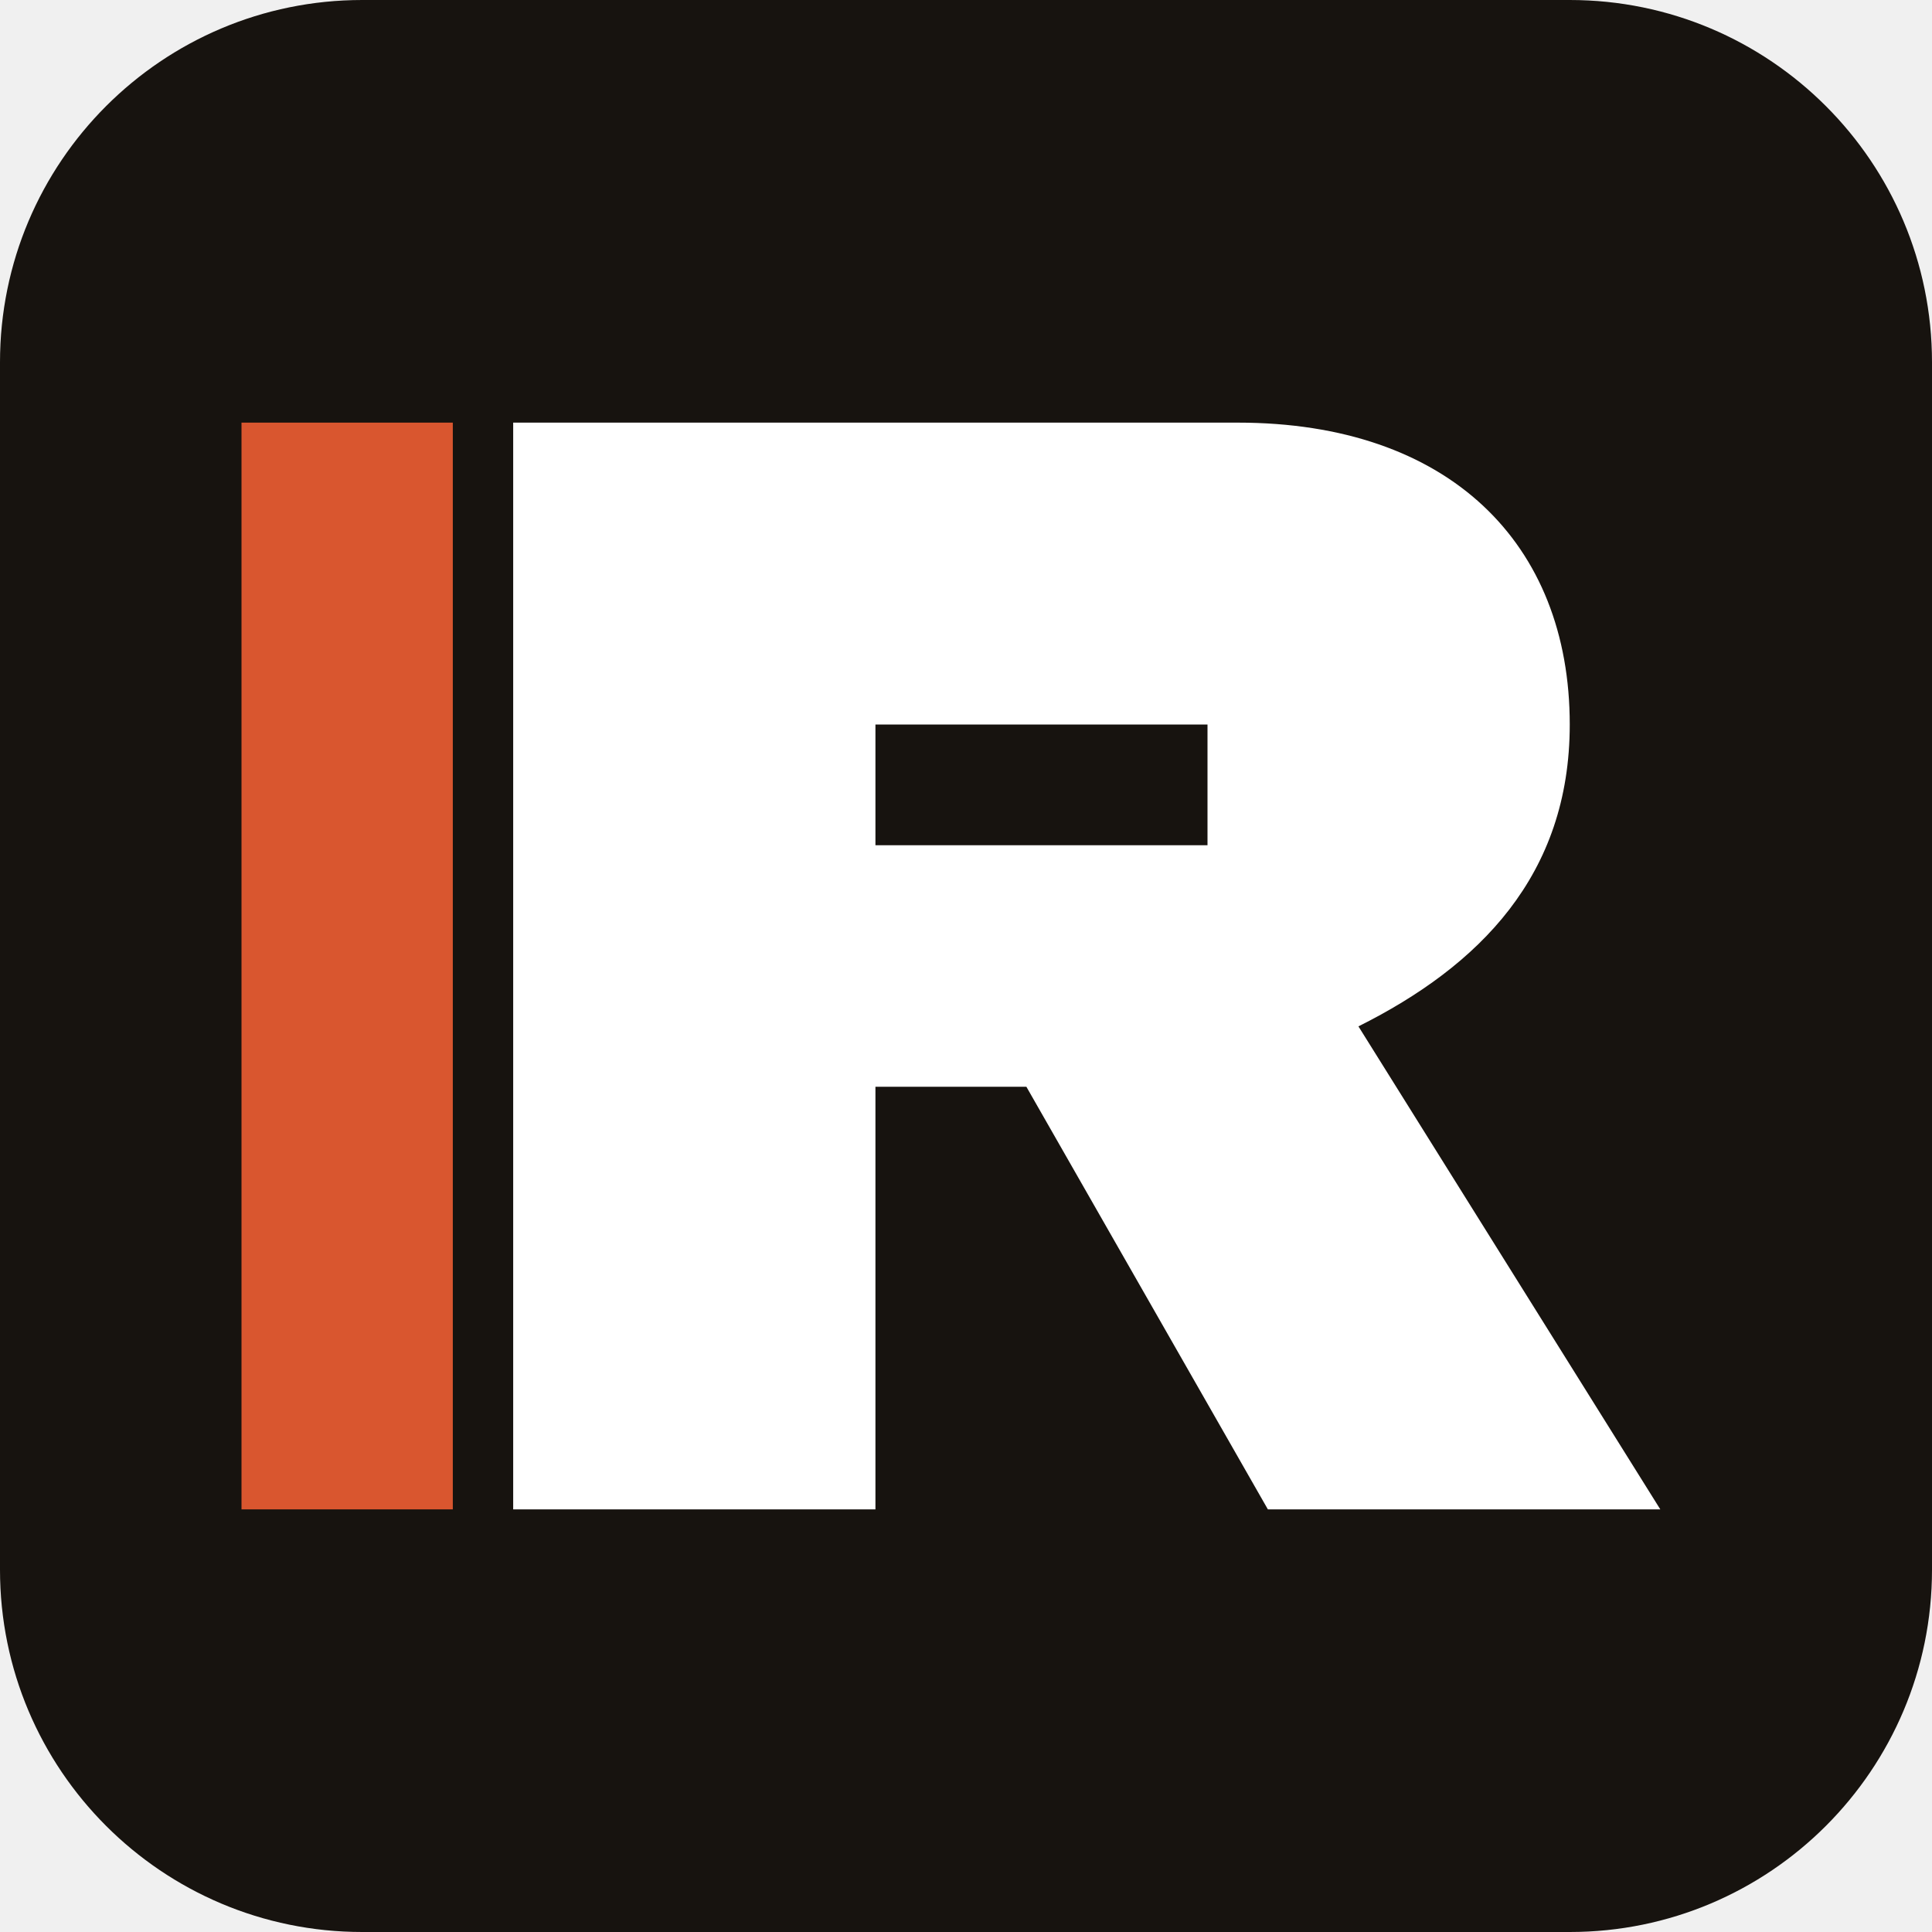
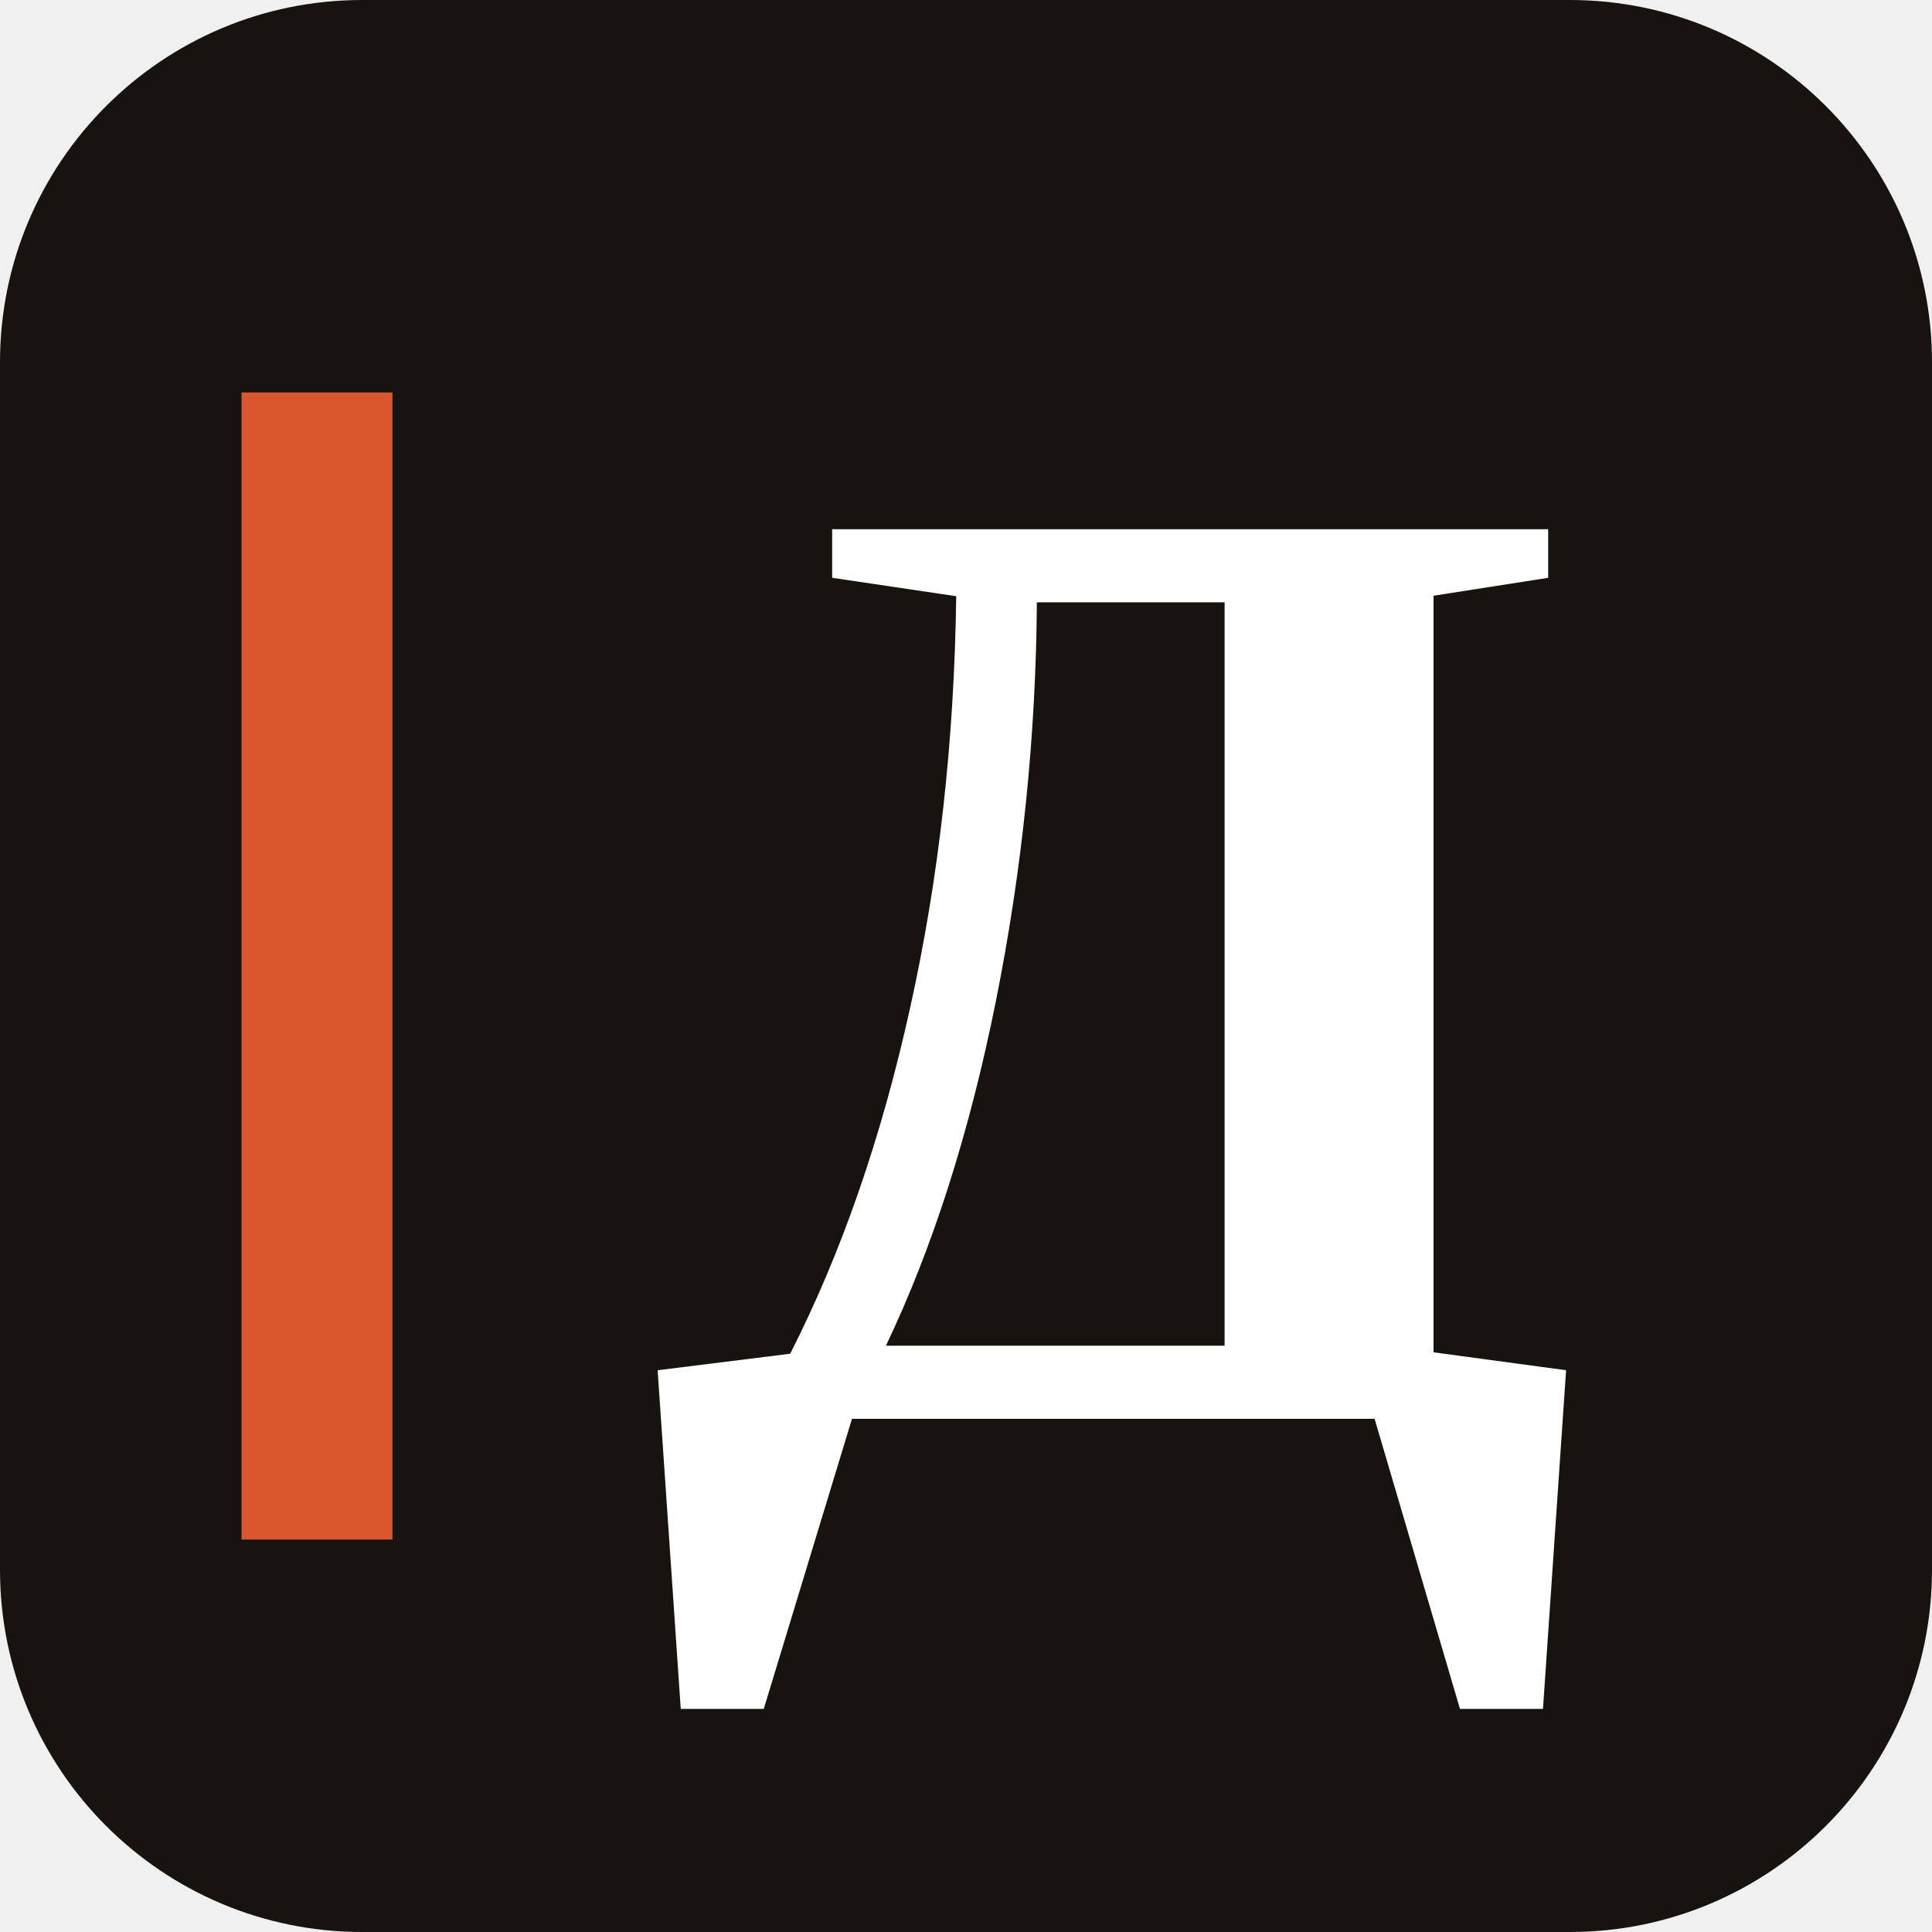
<svg xmlns="http://www.w3.org/2000/svg" viewBox="0 0 64 64">
  <rect width="64" height="64" rx="12" fill="#17130f" />
-   <path d="M17 14h24c7 0 11 4 11 10 0 5-3 8-7 10l10 16H42L34 36h-5v14H17V14Zm12 10v4h11v-4H29Z" fill="#fff" />
-   <path d="M8 14h7v36H8z" fill="#d9562f" />
+   <rect x="8" y="13" width="5" height="38" fill="#d9562f" />
+   <text x="37" y="47" text-anchor="middle" font-family="Georgia, 'Times New Roman', serif" font-size="45" font-weight="700" fill="#fff">Д</text>
</svg>
